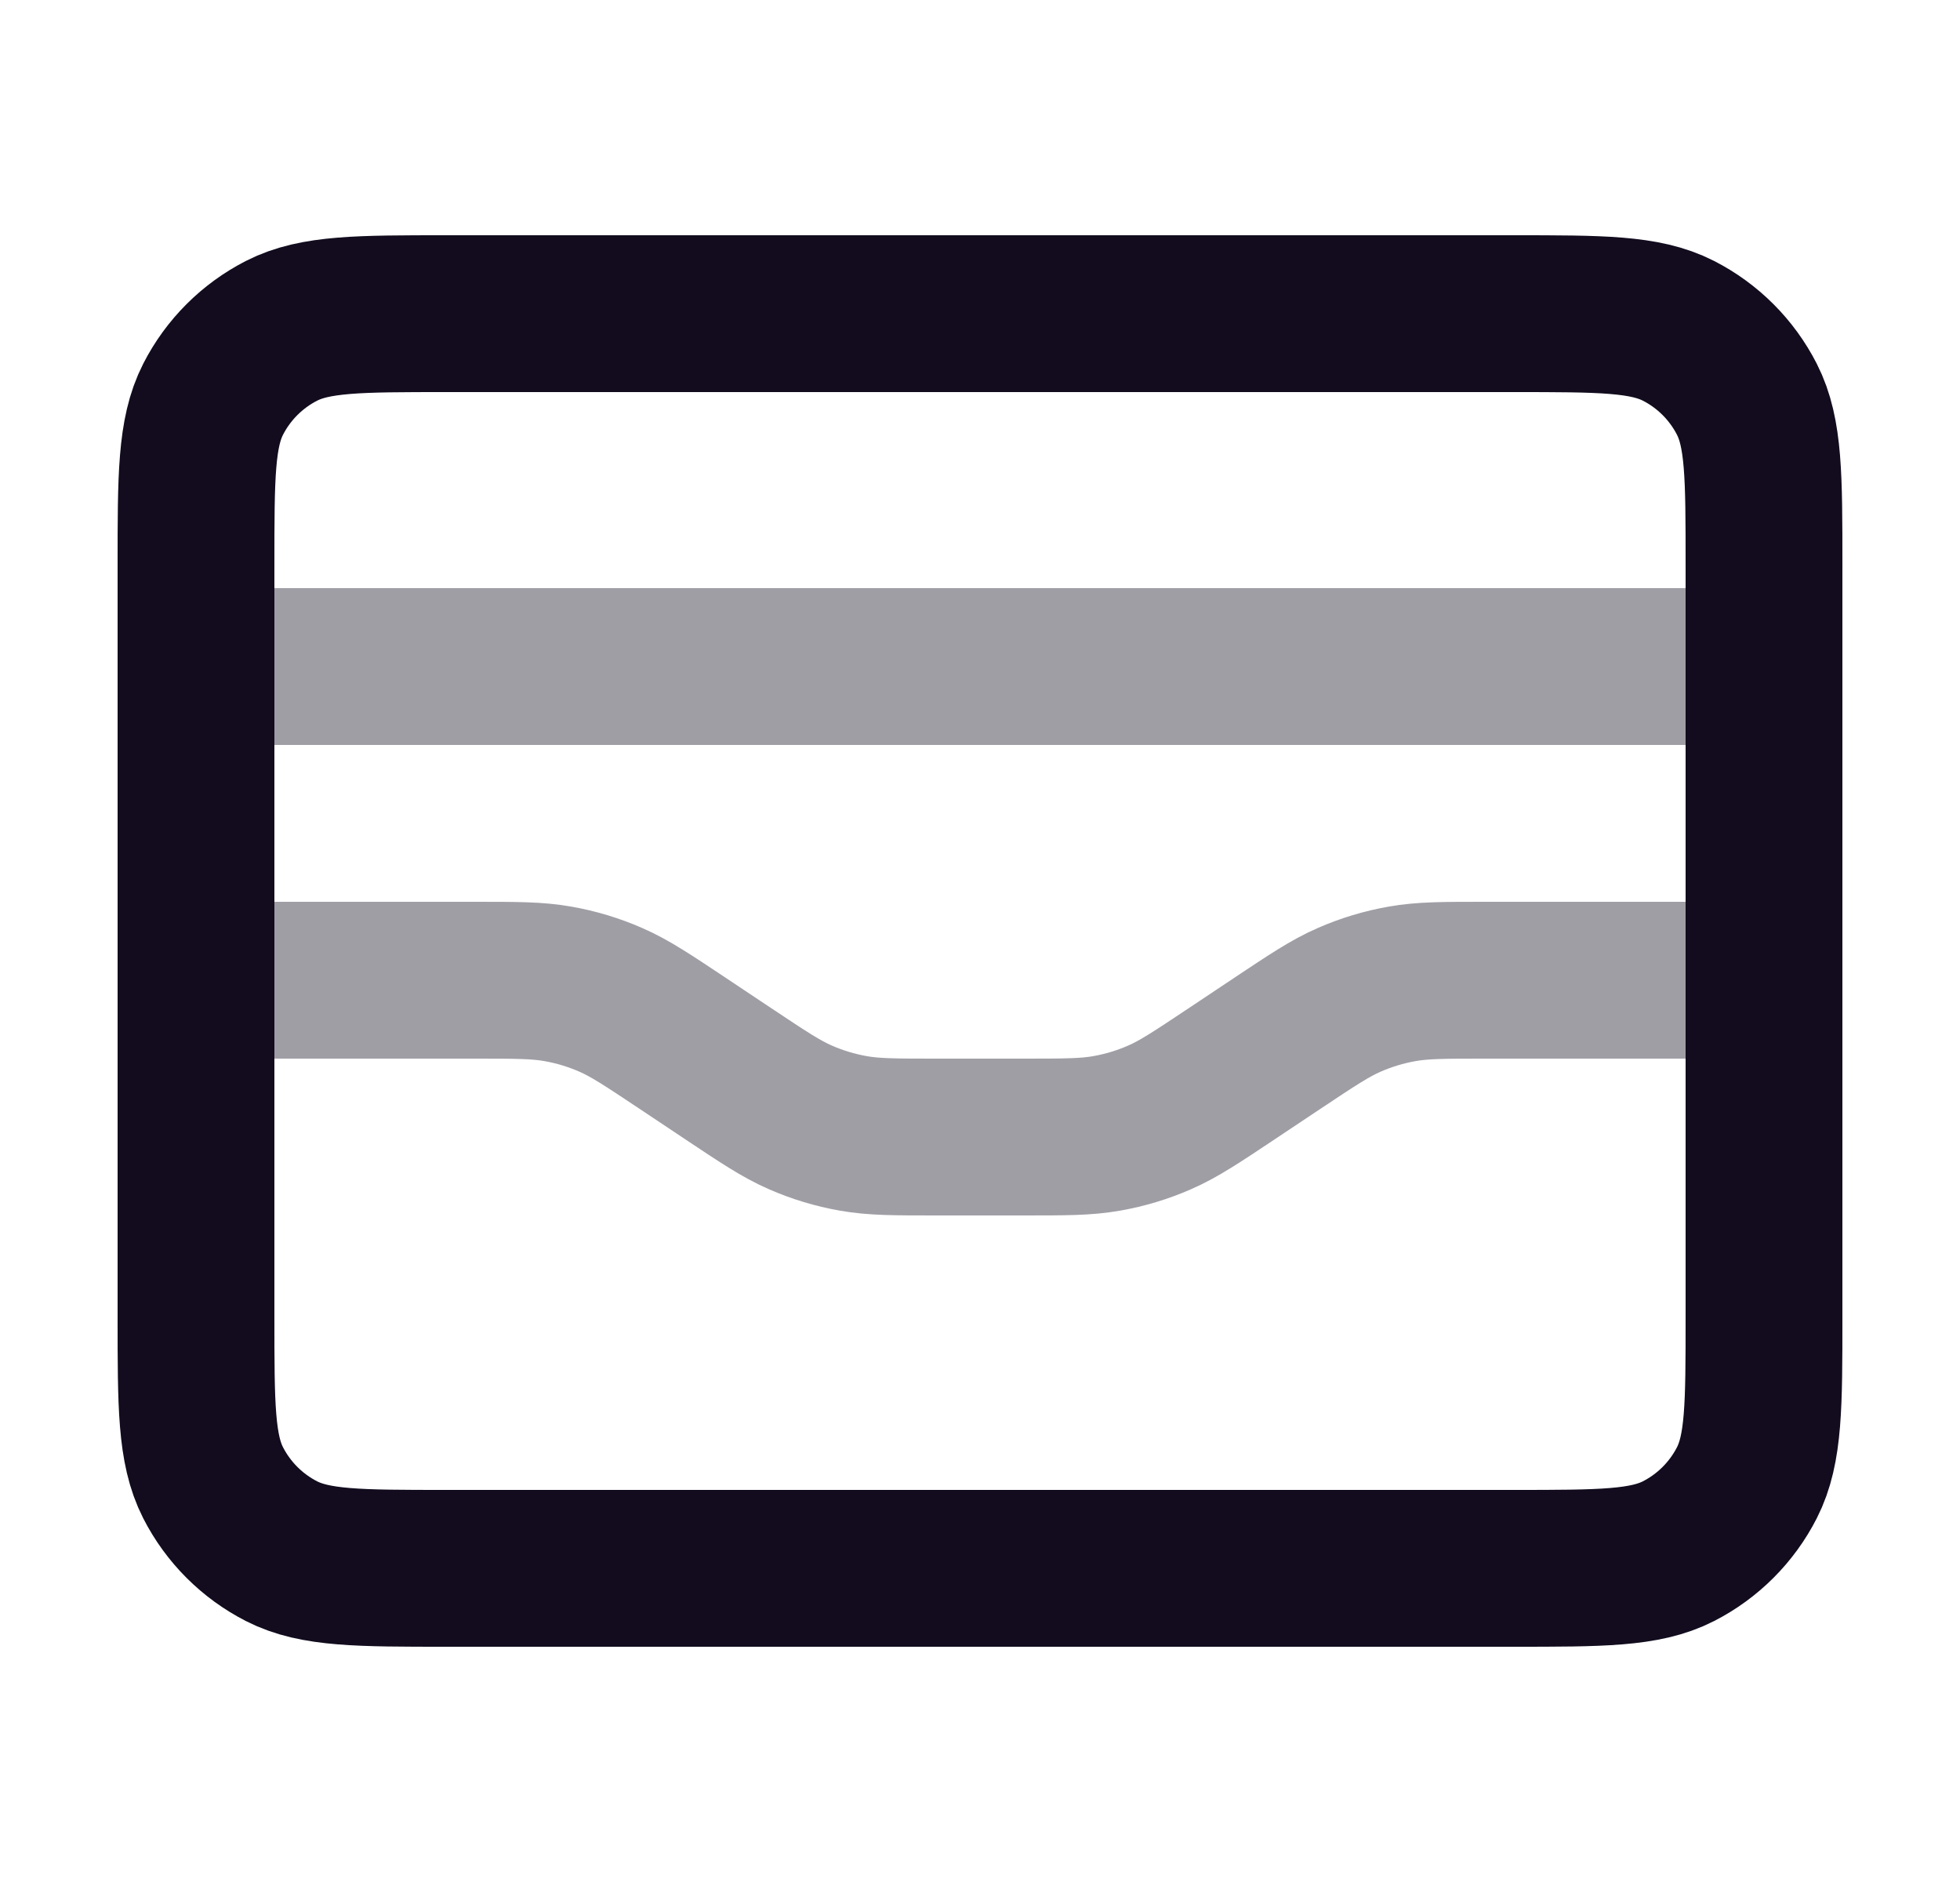
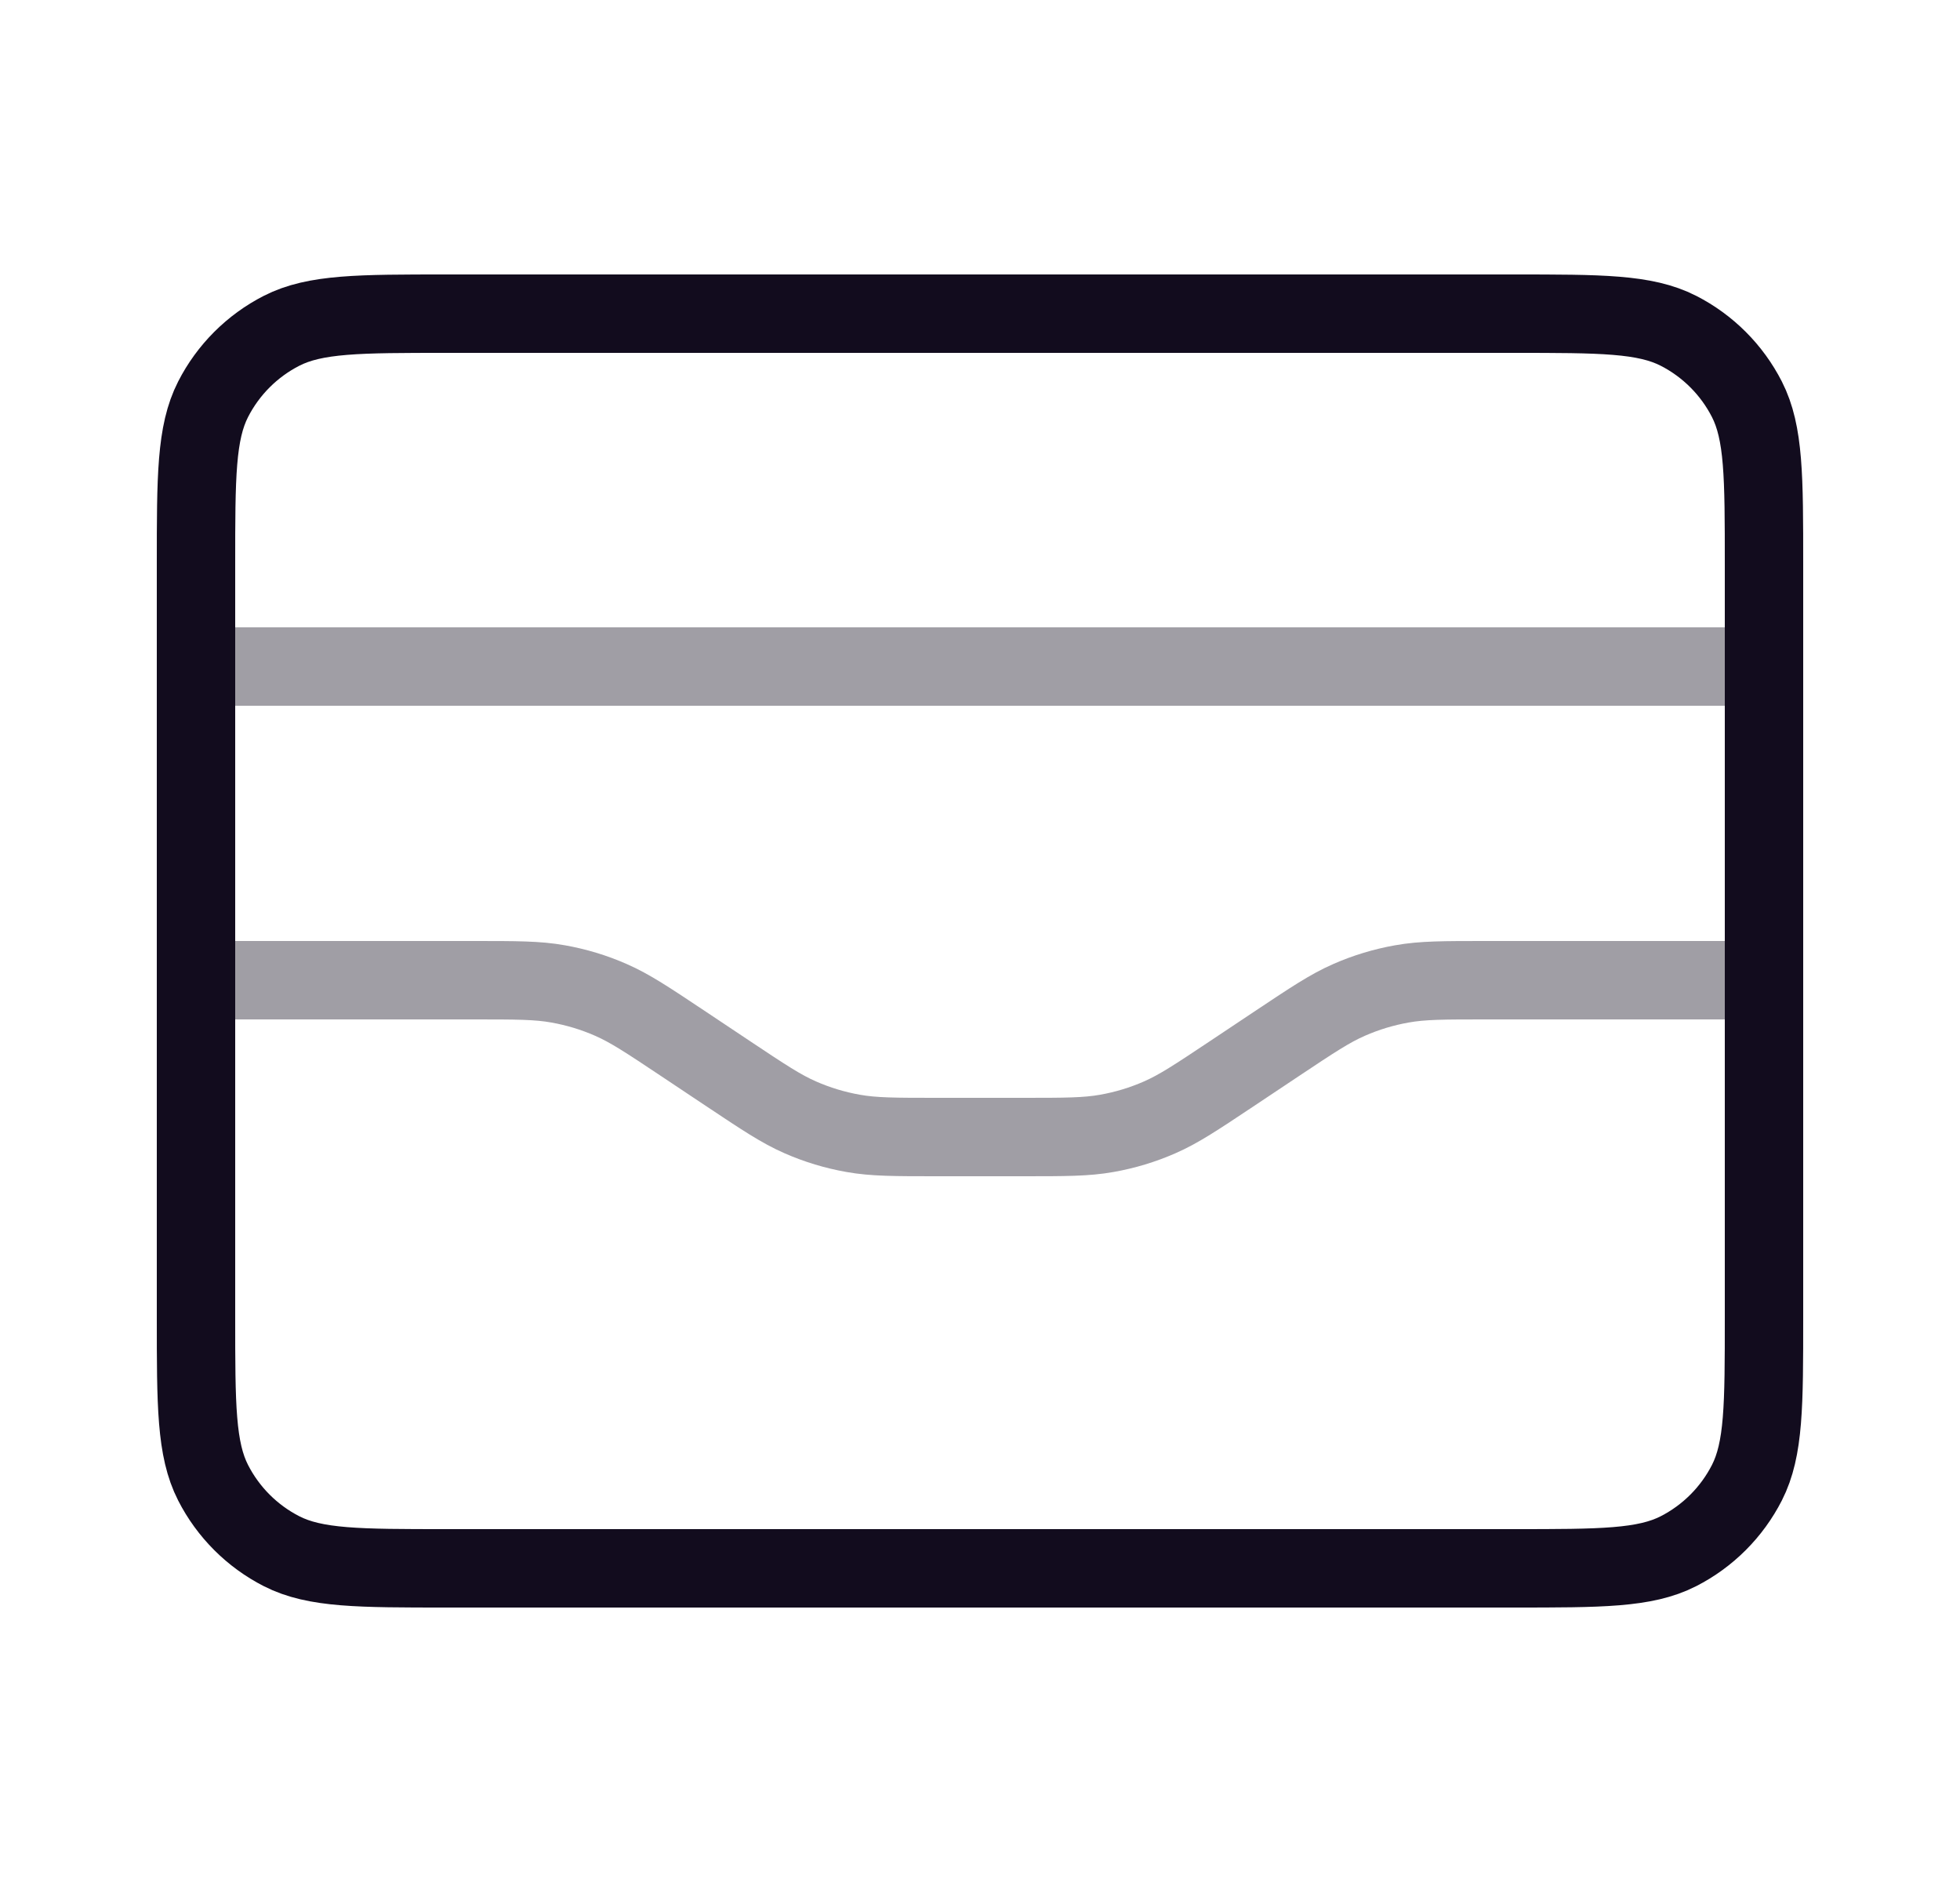
<svg xmlns="http://www.w3.org/2000/svg" width="25" height="24" viewBox="0 0 25 24" fill="none">
-   <path opacity="0.4" d="M22.5 8.5H2.5M2.5 12.5H6.047C6.587 12.5 6.857 12.5 7.118 12.547C7.35 12.588 7.576 12.656 7.792 12.751C8.035 12.857 8.26 13.007 8.709 13.306L9.291 13.694C9.74 13.993 9.965 14.143 10.208 14.249C10.424 14.344 10.65 14.412 10.882 14.453C11.143 14.5 11.413 14.5 11.953 14.5H13.047C13.587 14.5 13.857 14.5 14.118 14.453C14.35 14.412 14.576 14.344 14.792 14.249C15.035 14.143 15.26 13.993 15.709 13.694L16.291 13.306C16.74 13.007 16.965 12.857 17.208 12.751C17.424 12.656 17.65 12.588 17.882 12.547C18.143 12.5 18.413 12.5 18.953 12.5H22.5" stroke="#120C1E" stroke-width="2" stroke-linecap="round" stroke-linejoin="round" />
-   <path d="M19.3 20C20.42 20 20.98 20 21.408 19.782C21.784 19.59 22.09 19.284 22.282 18.908C22.5 18.48 22.5 17.92 22.5 16.8V7.2C22.5 6.08 22.5 5.52 22.282 5.092C22.09 4.716 21.784 4.41 21.408 4.218C20.98 4 20.42 4 19.3 4H5.7C4.58 4 4.02 4 3.592 4.218C3.216 4.41 2.91 4.716 2.718 5.092C2.5 5.52 2.5 6.08 2.5 7.2V16.8C2.5 17.92 2.5 18.48 2.718 18.908C2.91 19.284 3.216 19.59 3.592 19.782C4.02 20 4.58 20 5.7 20H19.3Z" stroke="#120C1E" stroke-width="2" stroke-linecap="round" stroke-linejoin="round" />
+   <path opacity="0.4" d="M22.5 8.5H2.5M2.5 12.5H6.047C6.587 12.5 6.857 12.5 7.118 12.547C7.35 12.588 7.576 12.656 7.792 12.751C8.035 12.857 8.26 13.007 8.709 13.306L9.291 13.694C9.74 13.993 9.965 14.143 10.208 14.249C10.424 14.344 10.65 14.412 10.882 14.453C11.143 14.5 11.413 14.5 11.953 14.5H13.047C13.587 14.5 13.857 14.5 14.118 14.453C14.35 14.412 14.576 14.344 14.792 14.249C15.035 14.143 15.26 13.993 15.709 13.694L16.291 13.306C16.74 13.007 16.965 12.857 17.208 12.751C17.424 12.656 17.65 12.588 17.882 12.547C18.143 12.5 18.413 12.5 18.953 12.5H22.5" stroke="#120C1E" strokeWidth="2" strokeLinecap="round" strokeLinejoin="round" />
+   <path d="M19.3 20C20.42 20 20.98 20 21.408 19.782C21.784 19.59 22.09 19.284 22.282 18.908C22.5 18.48 22.5 17.92 22.5 16.8V7.2C22.5 6.08 22.5 5.52 22.282 5.092C22.09 4.716 21.784 4.41 21.408 4.218C20.98 4 20.42 4 19.3 4H5.7C4.58 4 4.02 4 3.592 4.218C3.216 4.41 2.91 4.716 2.718 5.092C2.5 5.52 2.5 6.08 2.5 7.2V16.8C2.5 17.92 2.5 18.48 2.718 18.908C2.91 19.284 3.216 19.59 3.592 19.782C4.02 20 4.58 20 5.7 20H19.3Z" stroke="#120C1E" strokeWidth="2" strokeLinecap="round" strokeLinejoin="round" />
</svg>
